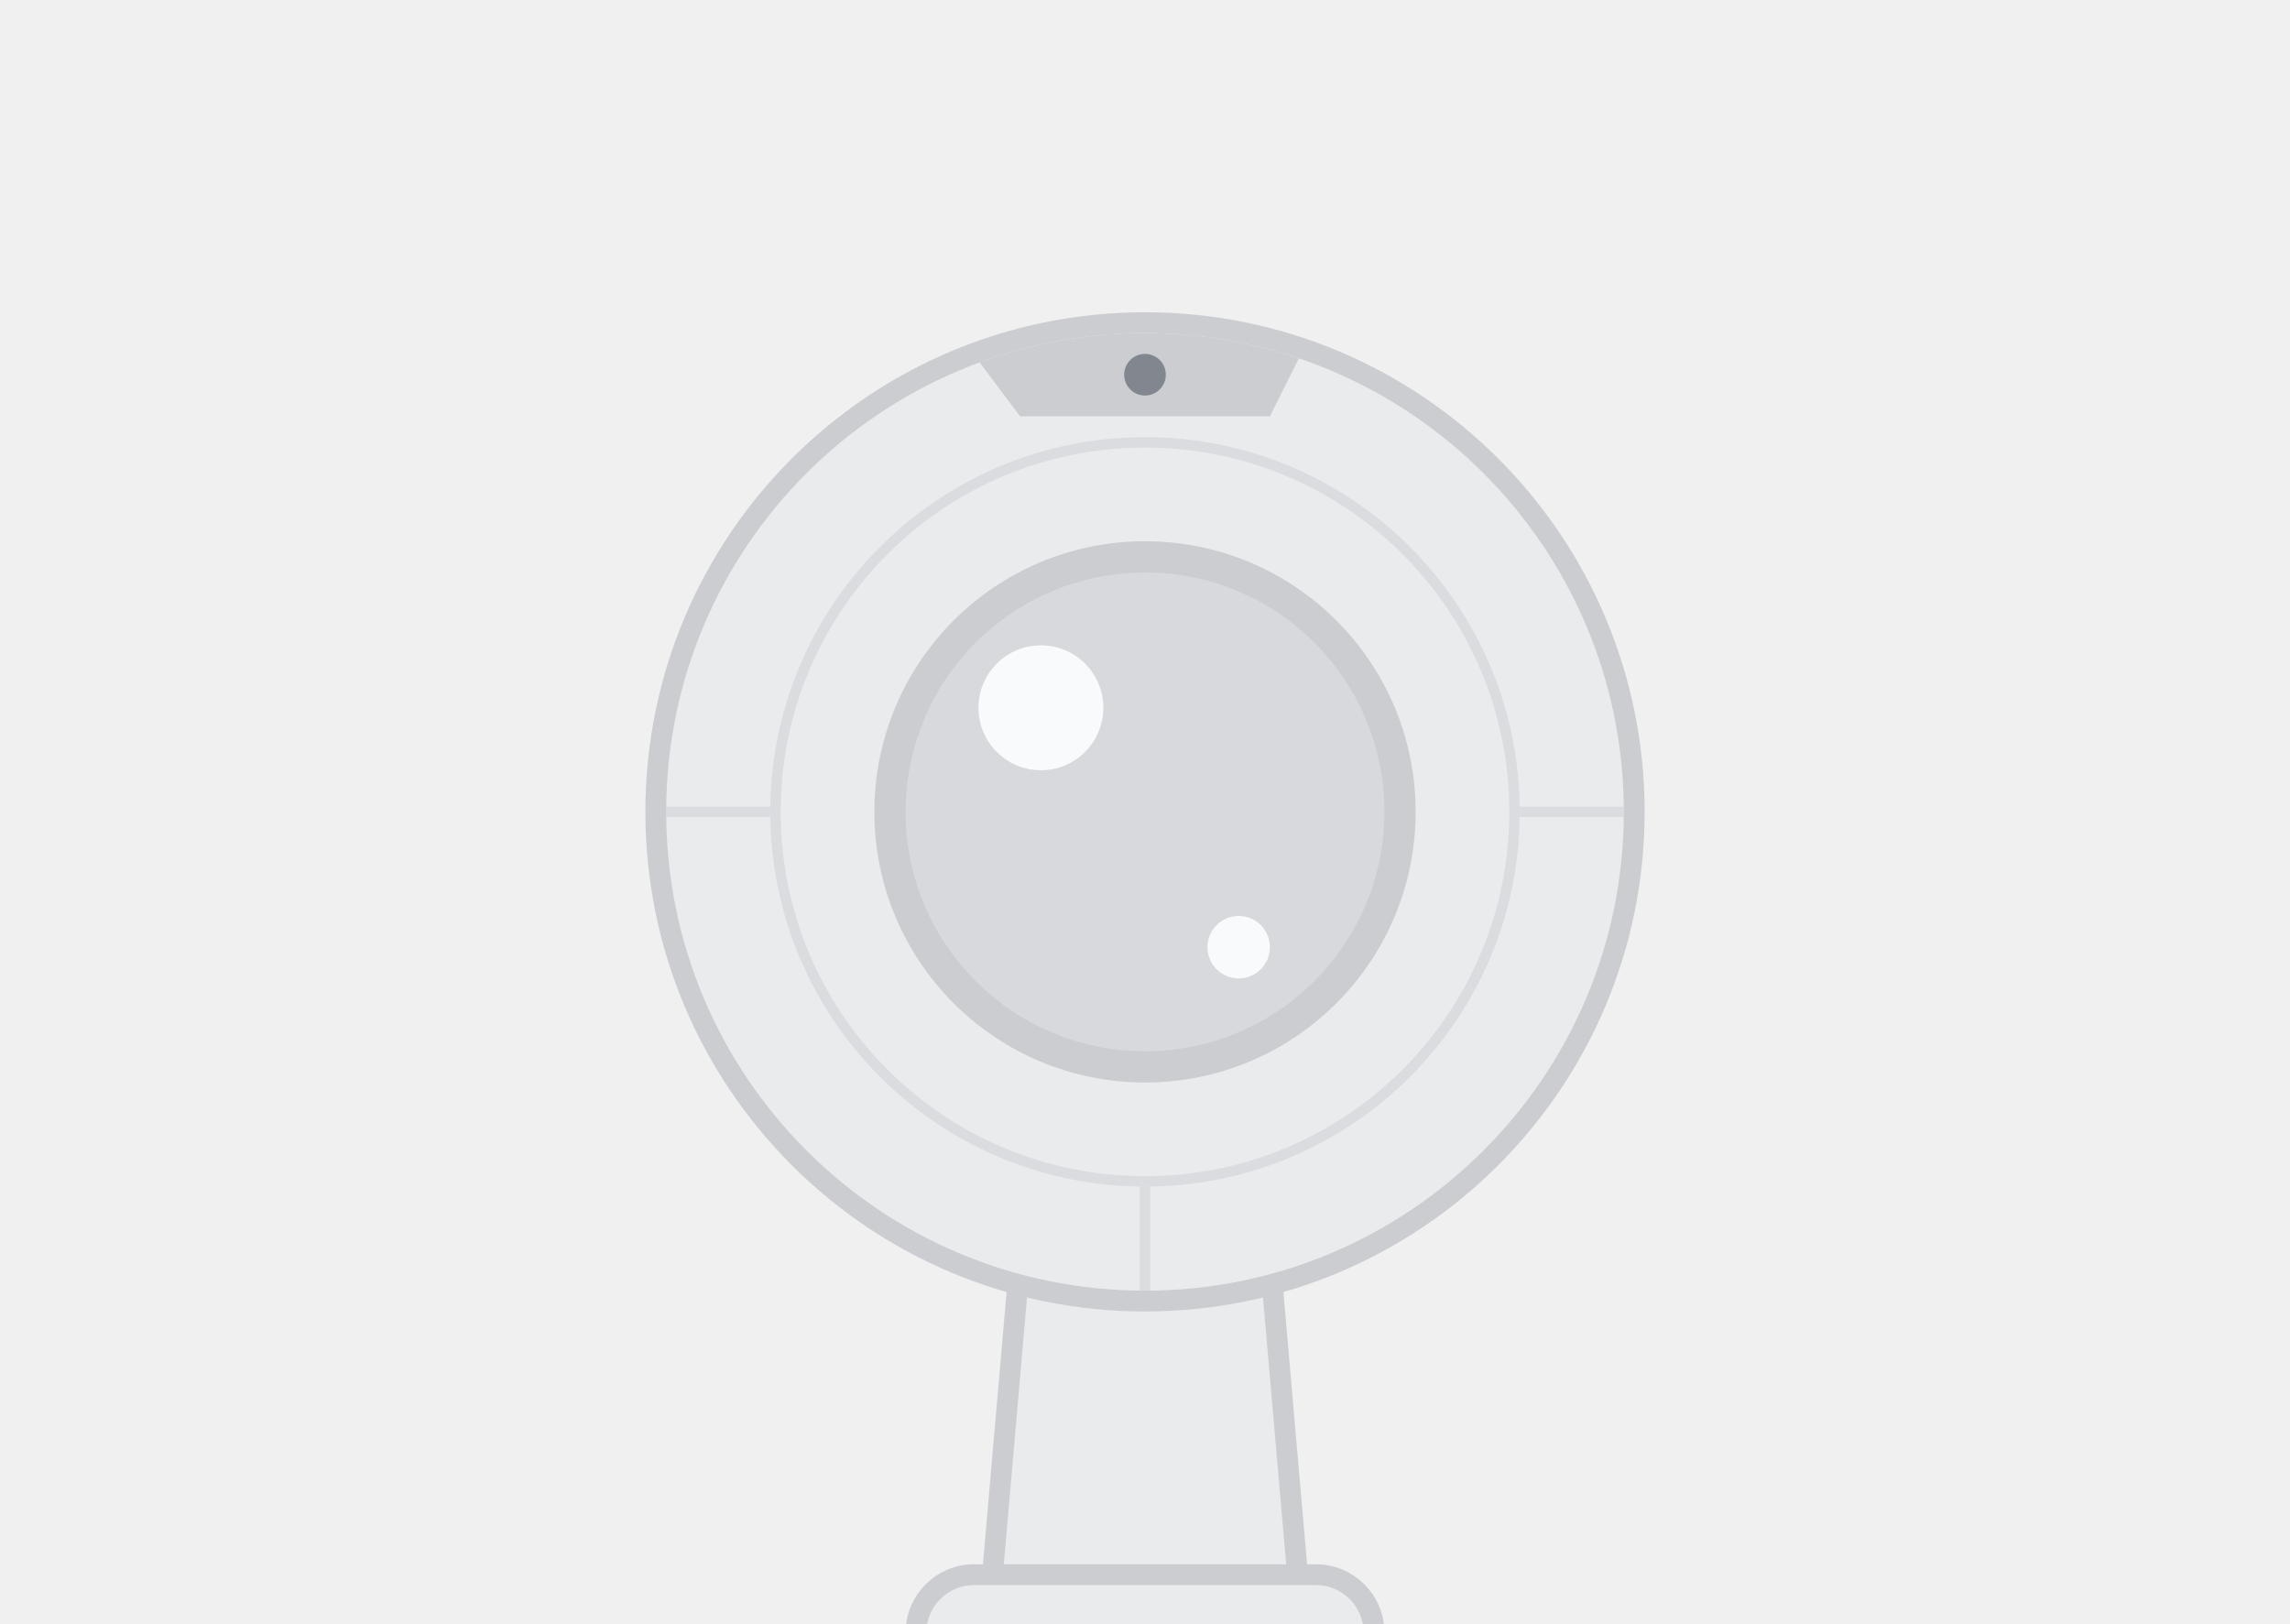
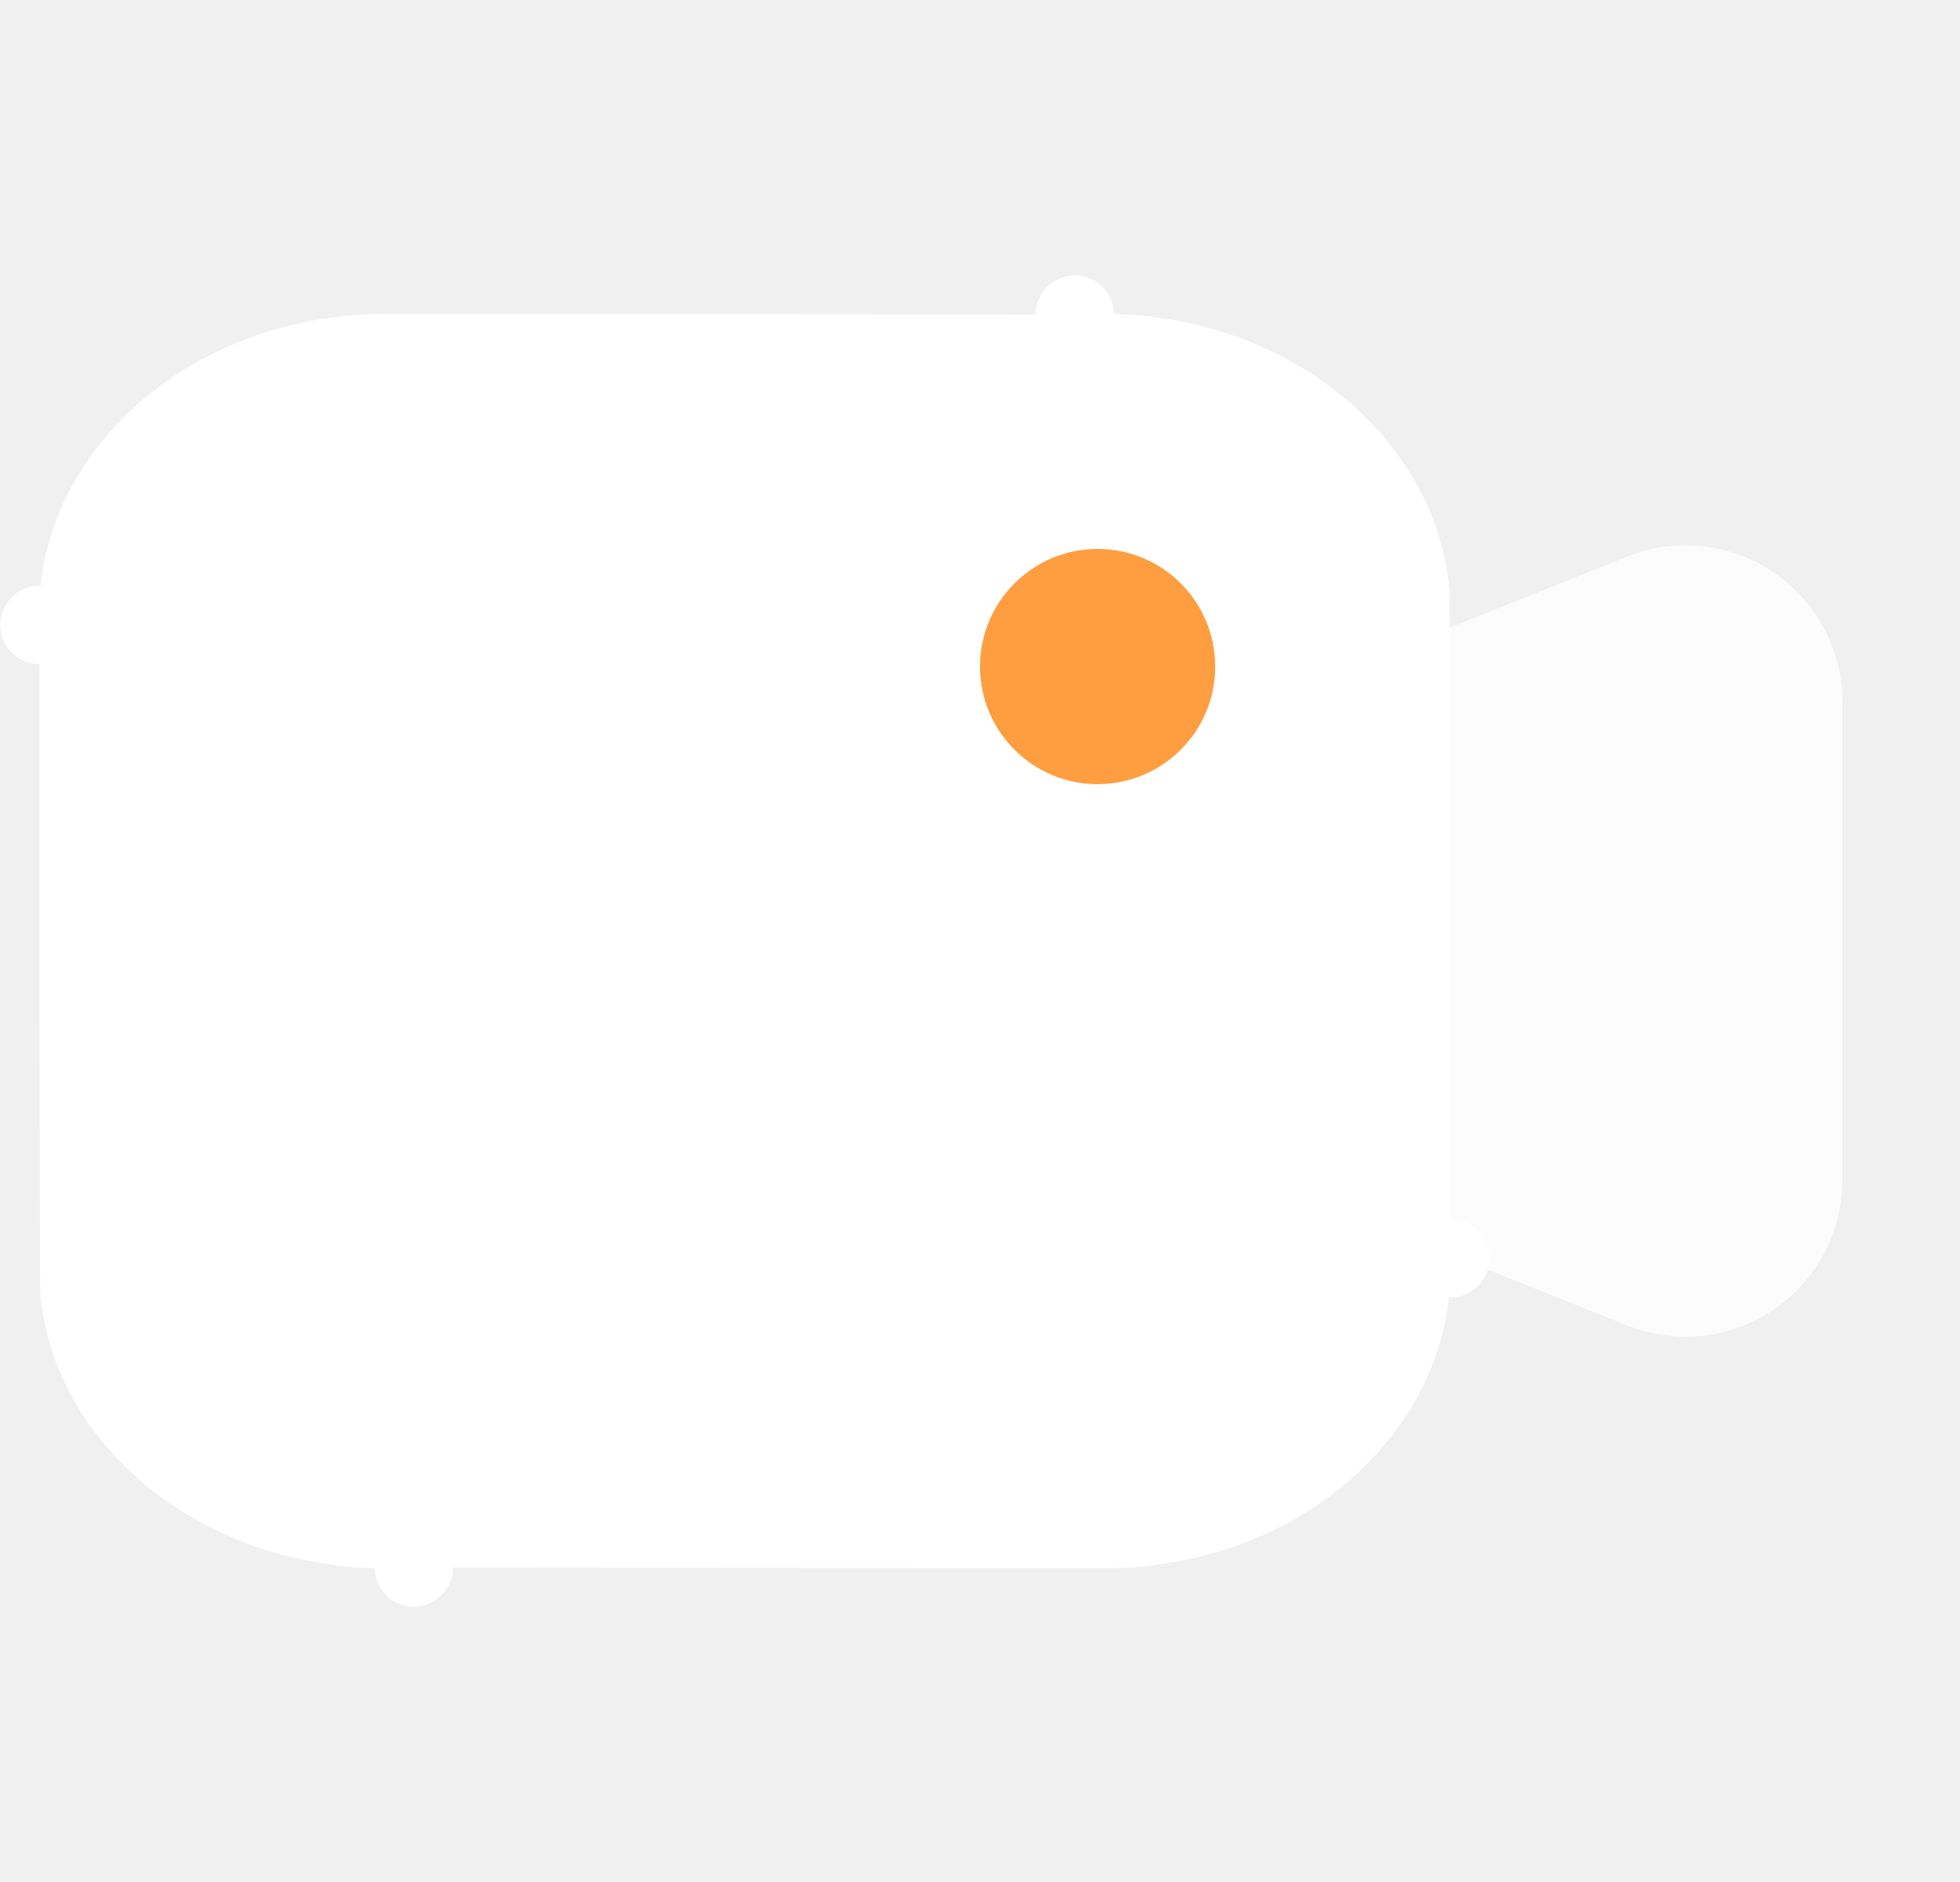
- <svg xmlns="http://www.w3.org/2000/svg" width="110" height="78" viewBox="0 0 110 78" fill="none">
-   <path d="M47.439 78.33L49.244 57.571H60.756L62.561 78.33C62.619 78.997 62.093 79.571 61.422 79.571H48.578C47.907 79.571 47.381 78.997 47.439 78.33Z" fill="#E9EBED" stroke="#CBCDD1" />
-   <rect x="44" y="75.643" width="22" height="5.571" rx="2.786" fill="#E9EBED" stroke="#CBCDD1" />
-   <circle cx="55" cy="39" r="23.5" fill="#E9EBED" stroke="#CBCDD1" />
-   <mask id="mask0_523_12769" style="mask-type:alpha" maskUnits="userSpaceOnUse" x="32" y="16" width="46" height="46">
-     <circle cx="55" cy="39" r="22.5" fill="#CBCDD1" stroke="#CBCDD1" />
-   </mask>
-   <g mask="url(#mask0_523_12769)">
-     <path d="M46 16H63L61 20H55H49L46 16Z" fill="#CBCDD1" />
-   </g>
-   <circle opacity="0.5" cx="55" cy="39" r="17.75" stroke="#CBCDD1" stroke-width="0.5" />
-   <circle cx="55" cy="39" r="12.25" fill="#CBCDD1" fill-opacity="0.6" stroke="#CBCDD1" stroke-width="1.5" />
-   <path opacity="0.5" d="M37 39H32" stroke="#CBCDD1" stroke-width="0.5" />
-   <path opacity="0.5" d="M55 57V62" stroke="#CBCDD1" stroke-width="0.5" />
-   <path opacity="0.5" d="M73 39H78" stroke="#CBCDD1" stroke-width="0.5" />
-   <circle cx="59.5" cy="45.5" r="1.5" fill="#F9FAFB" />
-   <circle cx="50" cy="34" r="3" fill="#F9FAFB" />
-   <circle cx="55" cy="18" r="1" fill="#82868E" />
+ <svg xmlns="http://www.w3.org/2000/svg" width="25" height="24" viewBox="0 0 25 24" fill="none">
+   <path d="M18.496 16.044h-.5v.025c.087 1.743-1.516 3.347-3.764 3.428h-.027l-.087.001h-1.346a3869.69 3869.69 0 0 1-6.118-.008l-.998-.001h-.377 0-.001l-.001.5v-.5h-.034c-2.238.151-4.069-1.276-4.23-3.025v-.081l-.003-.287a1895.79 1895.79 0 0 1-.006-6.815V7.97h0-.5.5a.5.5 0 0 0 0-.027c-.09-1.746 1.511-3.353 3.76-3.438h.006a17.606 17.606 0 0 1 .413-.001h1.04a3766.26 3766.26 0 0 1 6.11.006l.998.002h.377l.001-.5v.5h.033c2.25-.15 4.086 1.287 4.247 3.045v.065l.002.304.003.986a2146.662 2146.662 0 0 1 .002 5.821v1.311h.5Z" fill="#fff" stroke="#fff" stroke-linecap="round" stroke-linejoin="round" />
+   <circle cx="14" cy="8.5" r="1.5" fill="#FF9E40" />
+   <path opacity=".8" d="m17.5 8.4 3.257-1.303A2 2 0 0 1 23.5 8.954v6.092a2 2 0 0 1-2.743 1.857L17.5 15.6V8.4Z" fill="#fff" />
</svg>
